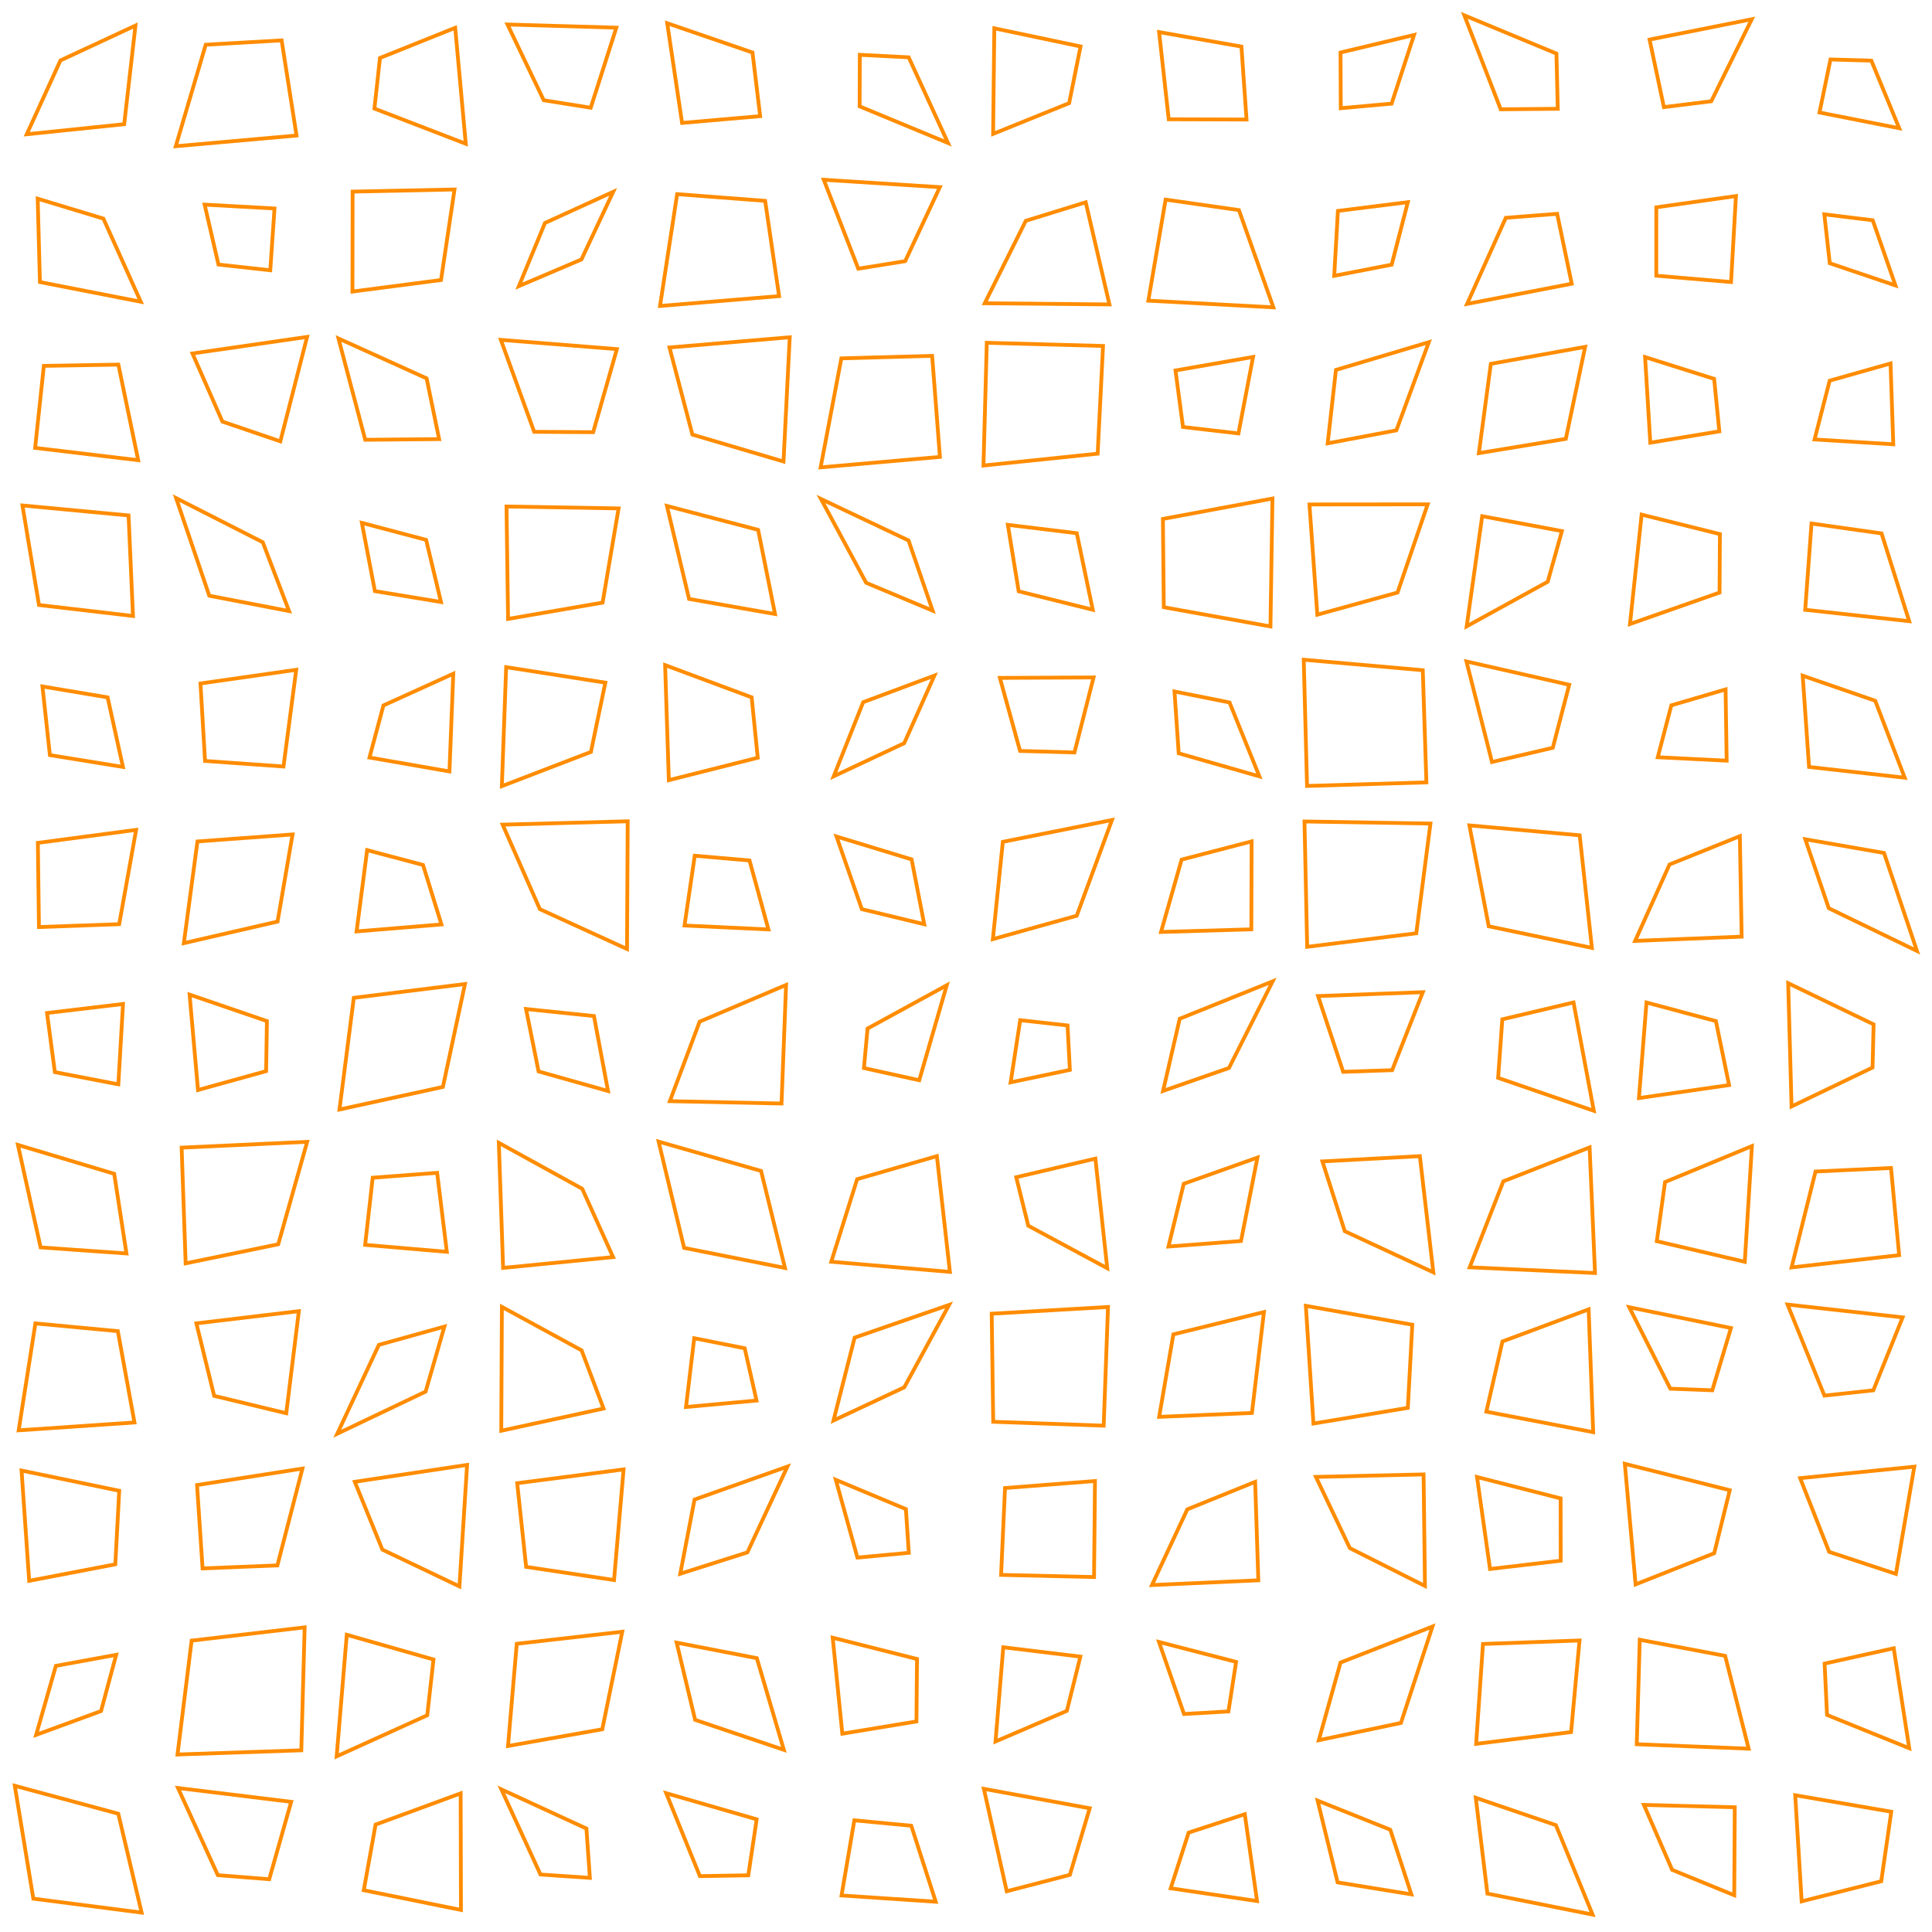
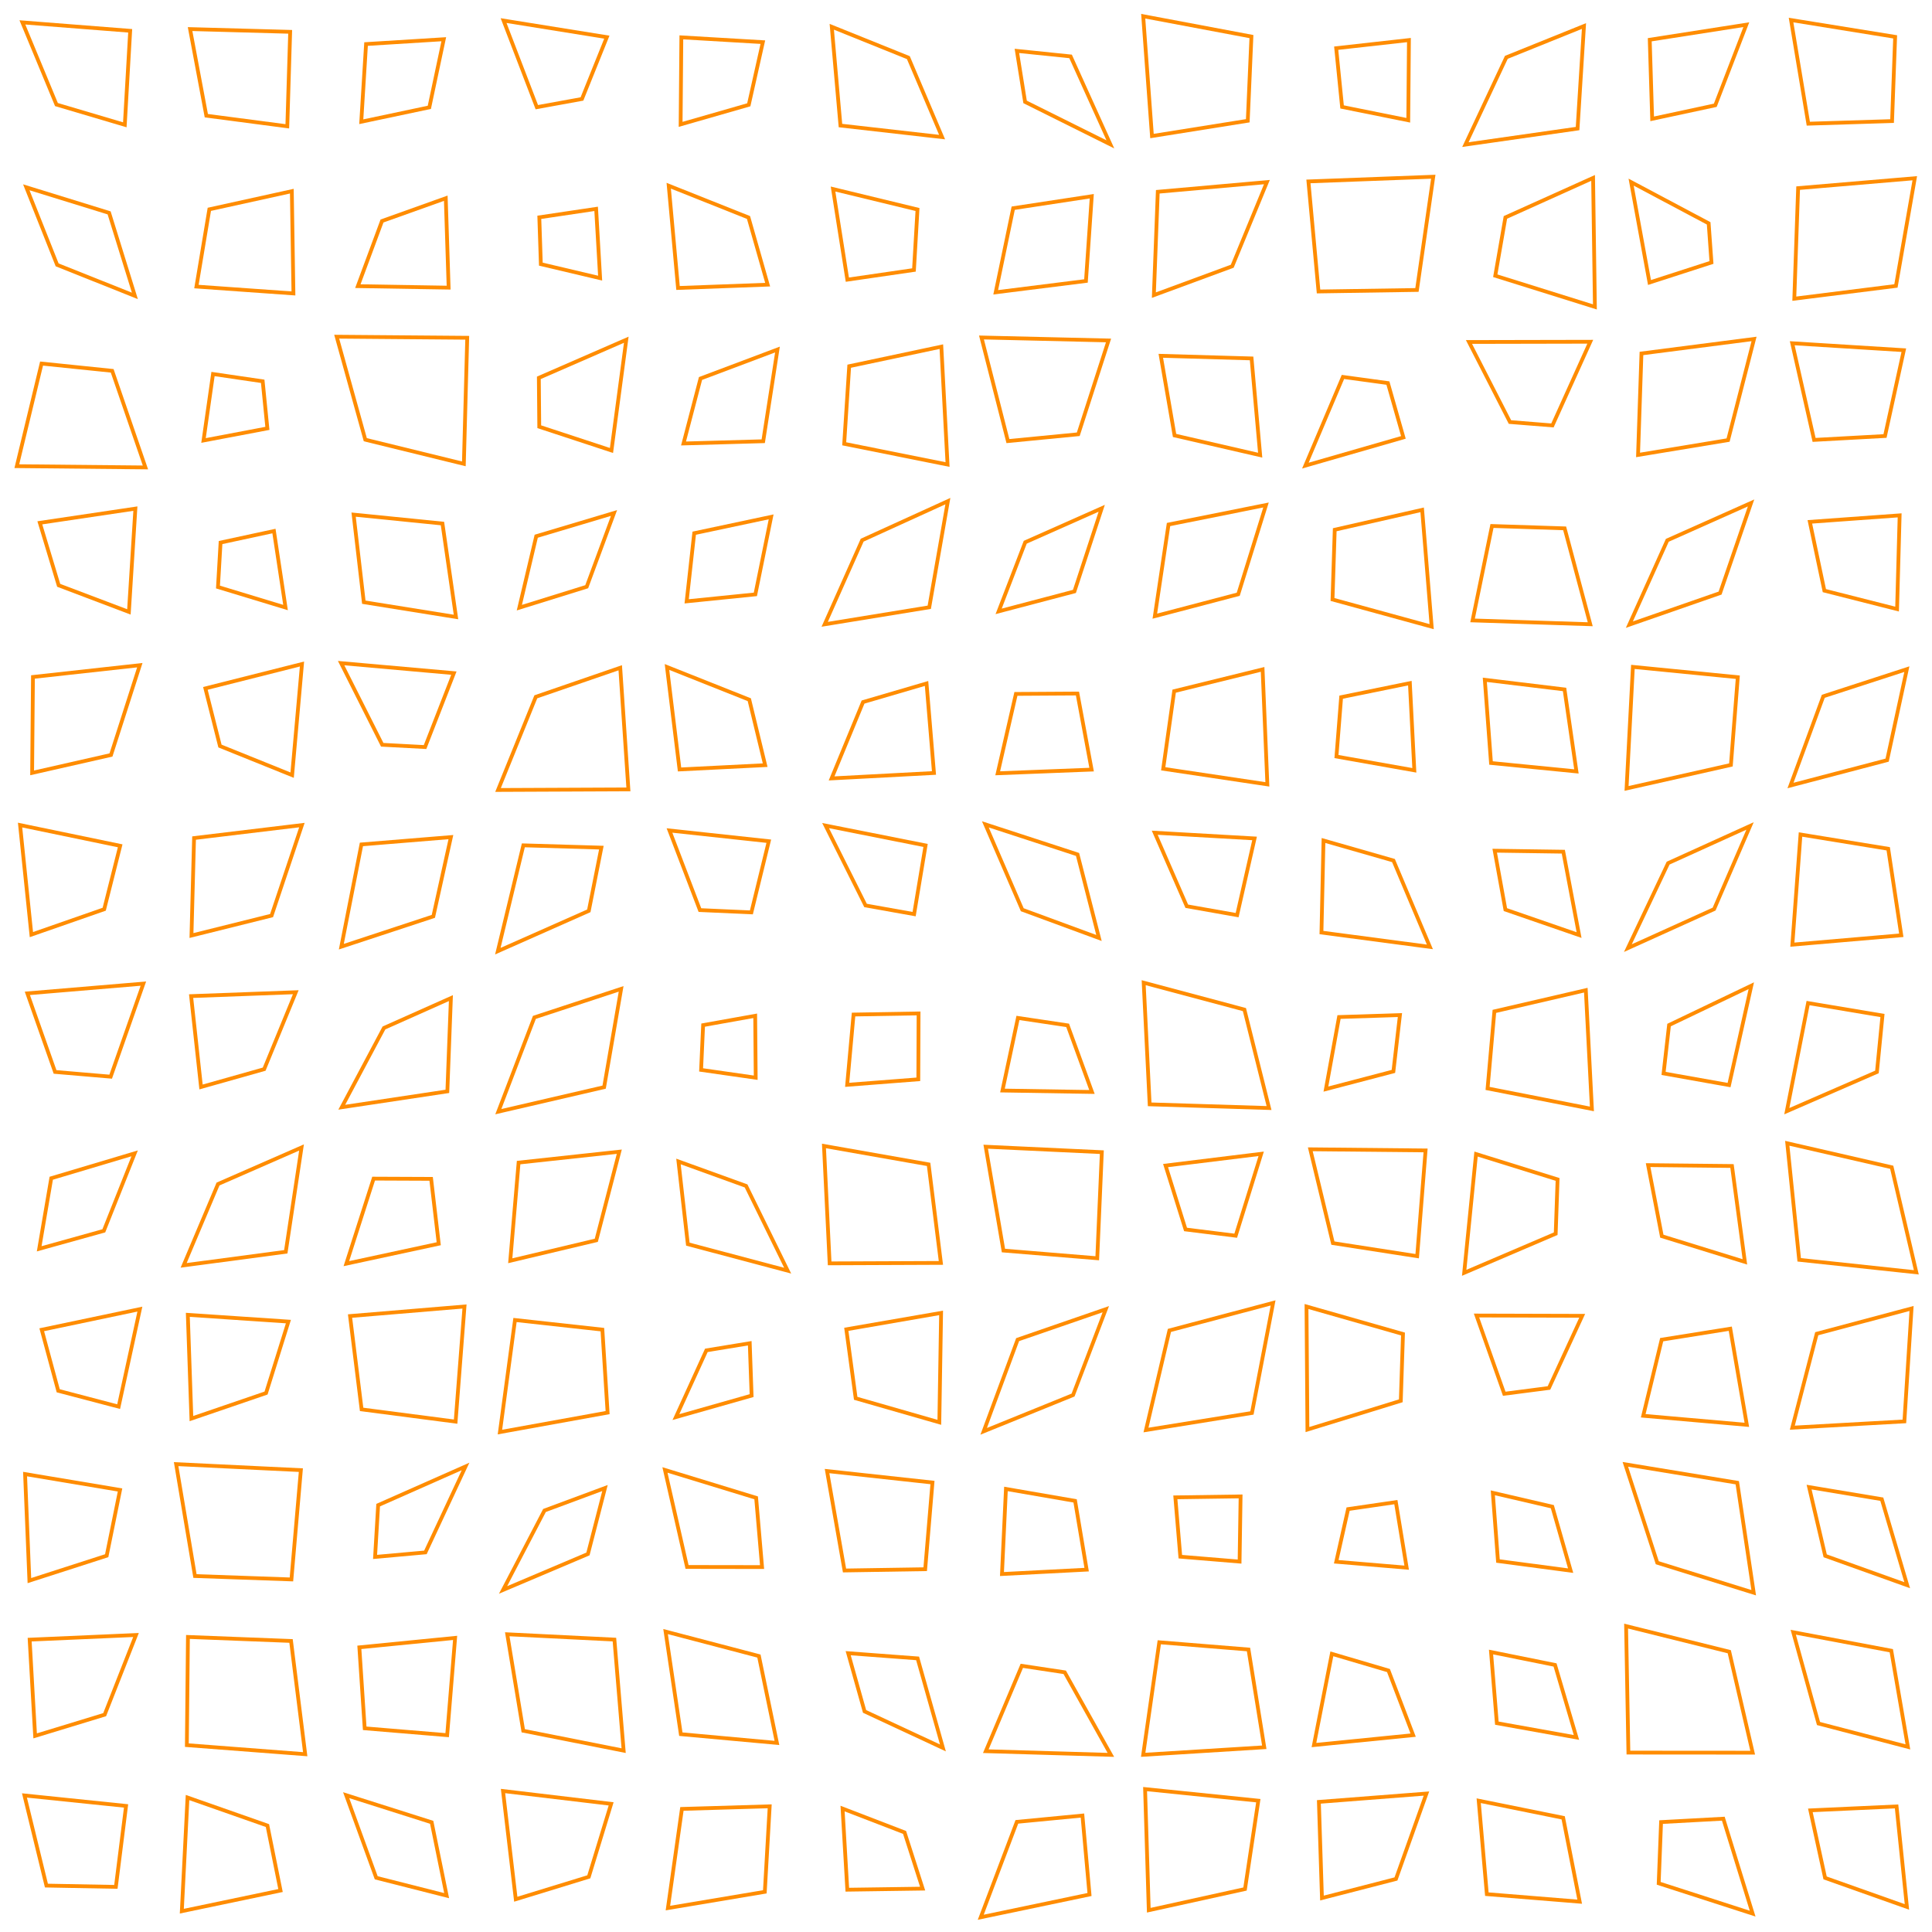
<svg xmlns="http://www.w3.org/2000/svg" id="RSSicon" viewBox="0 0 512 512" width="512" height="512">
  <defs>
    <style type="text/css">
      svg {
        background: black;
        margin: calc(50vh - 256px) auto 0;
      }
      
      polygon {stroke: darkorange; fill: none;}
    </style>
  </defs>
-   <polygon points="16.018 16.018 35.9 6.767 32.912 32.912 7.086 35.581" />
-   <polygon points="54.517 11.85 74.634 10.7 78.581 35.915 46.581 38.752" />
-   <polygon points="100.694 15.361 120.632 7.368 123.432 38.099 99.227 28.773" />
-   <polygon points="134.489 6.489 163.336 7.331 156.551 28.551 144.097 26.57" />
-   <polygon points="176.82 6.153 199.417 13.916 201.448 30.781 180.756 32.577" />
-   <polygon points="227.859 14.526 240.813 15.187 251.229 37.895 227.812 28.188" />
-   <polygon points="263.505 7.505 286.355 12.312 283.333 27.333 263.183 35.483" />
-   <polygon points="307.171 8.504 328.992 12.342 330.344 31.678 309.725 31.609" />
-   <polygon points="355.25 13.916 374.735 9.265 368.795 27.461 355.319 28.681" />
-   <polygon points="388.061 4.061 412.47 14.197 412.828 28.828 397.701 28.966" />
-   <polygon points="437.157 10.49 464.234 5.1 453.503 26.836 440.946 28.387" />
-   <polygon points="485.093 15.76 495.93 16.07 503.316 33.983 482.185 29.815" />
-   <polygon points="9.988 52.655 27.399 57.934 37.299 79.966 10.583 74.751" />
-   <polygon points="54.227 54.227 72.749 55.251 71.625 71.625 57.891 70.109" />
-   <polygon points="93.447 50.78 120.453 50.214 116.875 74.208 93.403 77.263" />
-   <polygon points="144.422 59.089 162.498 50.836 154.091 68.758 137.513 75.82" />
-   <polygon points="179.45 51.45 202.77 53.23 206.471 78.471 174.915 81.085" />
-   <polygon points="218.308 47.641 249.066 49.601 239.879 69.212 227.458 71.208" />
-   <polygon points="271.849 58.515 287.726 53.608 294.01 80.676 260.965 80.369" />
-   <polygon points="308.9 52.9 328.325 55.675 337.452 81.452 304.323 79.677" />
-   <polygon points="354.563 55.896 373.091 53.576 368.809 70.143 353.579 73.088" />
-   <polygon points="399.053 57.72 412.665 56.669 416.522 75.189 388.789 80.544" />
-   <polygon points="438.943 54.943 460.044 51.956 458.746 74.746 438.936 73.064" />
-   <polygon points="483.466 56.799 496.293 58.373 502.311 75.645 484.906 69.761" />
-   <polygon points="11.621 96.955 31.371 96.629 36.624 121.958 9.308 118.692" />
-   <polygon points="51.007 93.673 81.384 89.282 74.291 116.958 58.941 111.725" />
-   <polygon points="89.699 89.699 113.059 100.274 116.373 116.373 96.788 116.546" />
-   <polygon points="132.734 90.067 163.481 92.519 157.199 114.533 141.564 114.436" />
-   <polygon points="177.42 92.086 209.287 89.38 207.636 122.302 183.495 115.172" />
-   <polygon points="222.967 94.967 247.027 94.306 249.087 121.087 217.475 123.858" />
-   <polygon points="261.508 90.841 292.317 91.683 290.892 120.226 260.632 123.368" />
-   <polygon points="311.515 98.181 332.073 94.594 328.198 114.864 313.507 113.16" />
-   <polygon points="354.036 98.036 378.655 90.679 370.047 114.047 351.847 117.486" />
-   <polygon points="395.087 96.42 420.079 91.921 414.961 116.294 391.914 120.086" />
-   <polygon points="435.963 94.629 454.265 100.402 455.642 114.308 437.347 117.32" />
-   <polygon points="484.882 100.882 501.013 96.32 501.738 117.738 480.874 116.46" />
-   <polygon points="5.953 133.953 34.07 136.597 35.242 163.242 10.331 160.335" />
-   <polygon points="46.674 132.007 69.636 143.697 76.605 161.939 55.462 157.872" />
-   <polygon points="95.9 138.567 112.928 143.072 116.867 159.533 99.348 156.652" />
-   <polygon points="134.23 134.23 163.933 134.733 159.696 159.696 134.644 164.022" />
-   <polygon points="176.749 134.082 200.914 140.419 205.391 162.724 182.608 158.726" />
-   <polygon points="217.567 132.233 240.772 143.228 247.16 161.827 229.549 154.451" />
-   <polygon points="267.09 139.09 285.357 141.309 289.592 161.592 269.963 156.704" />
-   <polygon points="308.184 137.517 337.213 132.12 336.683 166.016 308.414 160.92" />
-   <polygon points="347.016 133.683 378.343 133.657 370.364 157.031 349.105 162.895" />
-   <polygon points="392.794 136.794 413.921 140.746 410.165 154.165 388.687 165.979" />
-   <polygon points="435.048 136.381 455.791 141.543 455.701 157.035 431.962 165.372" />
-   <polygon points="480.069 138.736 498.634 141.366 505.955 164.622 478.398 161.602" />
-   <polygon points="11.251 181.917 28.521 184.813 32.58 203.246 13.221 200.112" />
-   <polygon points="53.129 181.129 78.501 177.499 75.131 203.131 54.338 201.662" />
-   <polygon points="101.614 186.948 120.124 178.543 119.108 204.442 97.915 200.752" />
-   <polygon points="134.137 176.804 160.425 180.909 156.6 199.267 132.994 208.339" />
-   <polygon points="176.261 176.261 199.197 184.803 200.809 200.809 177.249 206.751" />
-   <polygon points="228.752 186.085 247.628 179.039 239.622 196.956 220.94 205.726" />
-   <polygon points="264.982 179.648 289.804 179.529 284.744 199.411 270.325 199.008" />
-   <polygon points="311.253 183.253 325.836 186.164 333.754 205.754 312.368 199.632" />
-   <polygon points="345.502 174.835 377.052 177.615 378.009 207.342 346.381 208.285" />
-   <polygon points="388.624 175.29 415.857 181.476 411.507 198.174 395.393 201.94" />
-   <polygon points="442.92 186.92 457.296 182.704 457.583 201.583 439.325 200.675" />
-   <polygon points="477.735 179.068 496.957 185.71 504.768 206.101 479.415 203.251" />
-   <polygon points="10.034 223.367 36.077 219.923 31.587 244.92 10.323 245.677" />
-   <polygon points="52.327 222.994 77.531 221.136 73.558 244.225 48.72 249.947" />
-   <polygon points="97.294 225.294 112.11 229.224 116.986 244.986 94.499 246.835" />
-   <polygon points="133.207 218.54 166.349 217.651 166.167 251.5 143.064 240.936" />
-   <polygon points="184.114 226.78 198.631 228.035 203.642 246.309 181.402 245.265" />
-   <polygon points="221.687 221.687 241.584 227.749 244.93 244.93 228.398 240.935" />
-   <polygon points="265.762 223.095 294.685 217.315 285.344 242.678 263.122 248.878" />
-   <polygon points="313.139 227.805 331.69 222.976 331.62 246.286 307.685 246.982" />
-   <polygon points="345.7 217.7 379.082 218.251 375.327 247.327 346.416 250.918" />
-   <polygon points="389.404 218.738 418.635 221.365 421.867 251.2 394.528 245.472" />
-   <polygon points="442.435 229.102 461.079 221.588 461.554 248.221 433.324 249.343" />
-   <polygon points="478.415 222.415 499.288 226.045 508.017 252.017 484.644 240.689" />
-   <polygon points="12.458 268.458 32.6 266.067 31.36 287.36 14.541 284.125" />
-   <polygon points="50.241 263.575 70.734 270.599 70.525 283.859 52.472 288.862" />
-   <polygon points="93.763 264.43 123.222 260.778 117.377 288.044 89.965 294.035" />
-   <polygon points="139.403 267.403 157.403 269.264 161.134 289.134 142.729 283.937" />
-   <polygon points="185.413 270.746 208.315 261.019 207.112 292.445 177.514 291.819" />
-   <polygon points="229.909 272.576 250.899 261.101 243.608 286.275 228.95 283.05" />
-   <polygon points="270.361 270.361 282.911 271.755 283.528 283.528 267.833 286.833" />
-   <polygon points="312.641 269.974 337.273 260.061 325.692 283.025 308.228 289.106" />
-   <polygon points="349.299 263.965 377.061 262.939 368.937 283.604 355.954 284.046" />
-   <polygon points="398.129 270.129 417.002 265.665 422.375 294.375 397.02 285.646" />
-   <polygon points="436.339 265.672 454.733 270.601 458.224 287.558 434.336 290.998" />
-   <polygon points="473.886 260.553 496.527 271.473 496.242 282.908 474.781 293.219" />
-   <polygon points="4.751 303.418 30.266 311.067 33.511 332.178 10.761 330.573" />
-   <polygon points="48.133 304.133 81.402 302.598 73.74 329.74 49.198 334.802" />
-   <polygon points="98.772 312.105 115.85 310.816 118.413 331.746 96.766 329.901" />
-   <polygon points="132.192 302.859 154.296 315.038 162.472 333.139 133.326 336.008" />
-   <polygon points="174.541 302.541 201.688 310.312 208.025 336.025 181.297 330.703" />
-   <polygon points="227.157 312.491 248.284 306.383 251.731 337.064 220.293 334.373" />
-   <polygon points="269.312 311.979 290.289 307.044 293.431 336.098 272.502 324.831" />
-   <polygon points="313.706 313.706 333.232 306.768 328.883 328.883 309.656 330.344" />
-   <polygon points="350.453 307.786 376.276 306.39 379.853 337.187 356.382 326.284" />
-   <polygon points="398.395 313.062 421.26 304.074 422.695 337.362 389.479 335.854" />
-   <polygon points="441.257 313.257 464.276 303.724 462.387 334.387 439.069 328.931" />
-   <polygon points="481.131 310.465 501.139 309.528 503.296 332.629 474.786 335.881" />
-   <polygon points="9.386 350.719 31.23 352.77 35.637 376.97 4.946 379.054" />
-   <polygon points="52.044 350.71 79.2 347.466 75.86 374.527 56.753 369.914" />
-   <polygon points="100.404 356.404 117.774 351.559 112.791 368.791 89.377 379.956" />
-   <polygon points="133.005 346.338 154.136 357.864 159.94 373.273 132.841 379.159" />
-   <polygon points="183.973 354.64 197.356 357.31 200.49 371.157 181.797 372.869" />
-   <polygon points="226.484 354.484 251.52 345.813 239.648 367.648 220.89 376.443" />
-   <polygon points="262.81 348.143 293.635 346.365 292.484 377.817 263.212 376.788" />
-   <polygon points="310.954 353.62 334.96 347.707 331.777 374.444 307.187 375.479" />
-   <polygon points="346.061 346.061 374.273 351.061 373.091 373.091 348.075 377.258" />
-   <polygon points="398.165 355.499 421.002 346.998 422.208 379.541 393.895 374.105" />
-   <polygon points="431.761 346.428 458.721 351.946 453.774 368.441 442.653 368.014" />
-   <polygon points="473.725 345.725 504.213 349.12 496.451 368.451 483.484 369.849" />
-   <polygon points="5.712 389.712 31.597 395.07 30.558 414.558 7.733 418.934" />
-   <polygon points="52.216 393.549 80.145 389.188 73.513 414.846 53.687 415.646" />
-   <polygon points="94.023 392.69 123.784 388.216 121.755 420.422 101.333 410.667" />
-   <polygon points="137.063 393.063 165.26 389.407 162.727 418.727 139.432 415.235" />
-   <polygon points="184.059 397.392 208.68 388.653 198.066 411.4 180.276 417.057" />
-   <polygon points="221.499 392.165 240.072 399.928 240.844 411.511 227.222 412.778" />
-   <polygon points="266.345 394.345 290.182 392.485 289.932 417.932 265.299 417.368" />
-   <polygon points="314.655 399.988 332.627 392.707 333.467 418.8 305.276 420.058" />
-   <polygon points="348.729 391.395 377.263 390.737 377.627 420.294 357.727 410.273" />
-   <polygon points="391.428 391.428 413.578 397.089 413.604 413.604 394.871 415.796" />
-   <polygon points="430.597 387.931 458.407 394.926 454.286 411.62 433.448 419.885" />
-   <polygon points="477.058 391.724 507.312 388.688 502.436 417.103 484.742 411.258" />
-   <polygon points="14.805 441.472 30.788 438.546 26.78 453.447 9.575 459.759" />
-   <polygon points="50.782 434.782 80.736 431.264 79.848 463.848 47.041 464.959" />
-   <polygon points="91.899 433.233 114.881 439.785 113.226 454.56 89.217 465.45" />
-   <polygon points="136.948 435.614 164.906 432.427 159.609 458.275 134.629 462.704" />
-   <polygon points="179.32 435.32 200.568 439.432 207.728 463.728 184.216 455.784" />
-   <polygon points="220.675 434.008 243.015 439.652 242.869 456.203 223.224 459.442" />
-   <polygon points="265.878 436.544 286.308 439.026 282.73 453.397 263.821 461.512" />
-   <polygon points="307.142 435.142 327.578 440.422 325.547 453.547 313.772 454.228" />
-   <polygon points="355.254 440.588 379.625 431.042 371.263 456.596 349.493 461.174" />
-   <polygon points="393.002 435.669 418.591 434.743 416.354 459.021 391.192 462.141" />
-   <polygon points="434.556 434.556 457.181 438.819 463.414 463.414 433.758 462.242" />
-   <polygon points="483.537 440.87 501.86 436.807 505.971 463.305 484.184 454.482" />
-   <polygon points="3.921 473.254 31.349 480.651 37.531 506.864 8.834 503.166" />
-   <polygon points="47.177 473.844 77.163 477.504 71.348 498.014 57.73 496.937" />
-   <polygon points="99.536 483.536 122.076 475.257 122.155 506.155 96.401 500.932" />
-   <polygon points="132.87 474.203 155.41 484.59 156.321 497.654 143.234 496.766" />
-   <polygon points="176.55 475.217 200.528 482.138 198.307 496.973 185.474 497.192" />
-   <polygon points="226.405 482.405 241.497 483.836 247.978 503.978 223.015 502.318" />
-   <polygon points="260.73 474.064 288.784 479.216 283.524 496.857 266.797 501.203" />
-   <polygon points="314.999 485.665 329.884 480.783 333.13 503.797 310.249 500.418" />
-   <polygon points="349.179 477.179 368.437 484.896 374.018 502.018 354.479 498.854" />
-   <polygon points="391.098 476.431 412.321 483.679 422.056 507.39 394.176 501.824" />
-   <polygon points="435.656 478.322 459.729 478.938 459.593 502.259 443.134 495.532" />
-   <polygon points="475.753 475.753 501.205 480.128 498.55 498.55 477.458 503.875" />
+   <polygon points="5.932 5.932 34.501 8.165 33.076 33.076 14.958 27.709" />
+   <polygon points="50.373 7.706 76.898 8.435 76.141 33.474 54.676 30.657" />
+   <polygon points="97.009 11.676 117.604 10.396 113.779 28.446 95.739 32.261" />
+   <polygon points="133.455 5.455 160.819 9.847 154.226 26.226 142.264 28.402" />
+   <polygon points="180.566 9.899 202.162 11.171 198.437 27.771 180.374 32.959" />
+   <polygon points="220.428 7.095 240.726 15.274 249.662 36.329 222.73 33.27" />
+   <polygon points="269.488 13.488 283.717 14.95 294.258 38.258 271.659 27.008" />
+   <polygon points="302.963 4.297 331.642 9.692 330.67 32.003 305.284 36.05" />
+   <polygon points="354.105 12.771 373.382 10.618 373.205 31.872 355.666 28.334" />
+   <polygon points="399.197 15.197 419.77 6.897 418.072 34.072 388.347 38.32" />
+   <polygon points="437.199 10.532 462.793 6.54 454.567 27.9 437.839 31.494" />
+   <polygon points="474.649 5.316 502.233 9.767 501.418 32.085 479.222 32.778" />
+   <polygon points="6.968 49.634 28.919 56.415 35.744 78.411 15.143 70.191" />
+   <polygon points="55.475 55.475 77.338 50.662 77.764 77.764 52.058 75.942" />
+   <polygon points="101.235 58.568 118.136 52.531 118.893 76.227 94.834 75.833" />
+   <polygon points="142.923 57.59 157.984 55.35 159.042 73.708 143.332 70.001" />
+   <polygon points="177.218 49.218 198.361 57.639 203.437 75.437 179.683 76.317" />
+   <polygon points="220.764 50.097 243.146 55.521 242.211 71.544 224.554 74.113" />
+   <polygon points="268.509 55.175 289.328 52.005 287.792 74.459 263.873 77.461" />
+   <polygon points="306.824 50.824 335.741 48.259 326.555 70.555 305.786 78.214" />
+   <polygon points="346.746 48.08 379.832 46.835 375.509 76.842 349.424 77.243" />
+   <polygon points="398.949 57.616 422.186 47.147 422.665 81.332 396.261 73.073" />
+   <polygon points="432.265 48.265 452.812 59.188 453.557 69.557 437.135 74.865" />
+   <polygon points="476.522 49.855 507.435 47.232 502.444 75.778 475.51 79.157" />
+   <polygon points="11.015 96.348 29.729 98.271 38.541 123.874 4.46 123.54" />
+   <polygon points="56.451 99.118 69.618 101.048 70.859 113.525 53.935 116.732" />
+   <polygon points="89.227 89.227 123.822 89.512 122.927 122.927 96.809 116.525" />
+   <polygon points="142.798 100.131 165.971 90.029 162.048 119.381 142.91 113.09" />
+   <polygon points="185.641 100.308 206.037 92.63 202.264 116.931 181.141 117.526" />
+   <polygon points="225.048 97.048 249.468 91.865 251.109 123.109 223.722 117.611" />
+   <polygon points="260.103 89.436 293.774 90.226 285.751 115.084 267.108 116.892" />
+   <polygon points="307.625 94.292 331.681 94.986 333.96 120.626 311.269 115.398" />
+   <polygon points="355.893 99.893 367.814 101.519 371.914 115.914 345.938 123.396" />
+   <polygon points="389.297 90.63 421.435 90.565 411.412 112.745 400.156 111.844" />
+   <polygon points="435.003 93.67 464.84 89.826 457.96 116.627 434.102 120.564" />
+   <polygon points="474.962 90.962 504.532 92.802 499.548 115.548 480.754 116.579" />
+   <polygon points="10.556 138.556 35.878 134.789 34.162 162.162 15.551 155.116" />
+   <polygon points="58.45 143.783 72.601 140.732 75.67 161.003 57.766 155.567" />
+   <polygon points="93.712 136.379 117.257 138.743 120.84 163.507 96.412 159.588" />
+   <polygon points="142.106 142.106 162.719 135.948 155.485 155.485 137.631 161.036" />
+   <polygon points="183.972 141.305 204.361 136.973 200.181 157.514 181.975 159.358" />
+   <polygon points="228.484 143.151 251.198 132.802 246.266 160.932 218.552 165.448" />
+   <polygon points="271.7 143.7 291.967 134.7 284.733 156.733 264.649 162.018" />
+   <polygon points="309.671 139.004 335.506 133.827 328.149 157.482 306.044 163.289" />
+   <polygon points="353.719 140.386 376.887 135.113 379.404 166.07 353.131 158.869" />
+   <polygon points="395.393 139.393 414.648 140.019 421.431 165.431 390.247 164.419" />
+   <polygon points="441.854 143.187 464.048 133.286 455.839 157.172 431.798 165.535" />
+   <polygon points="479.629 138.296 503.425 136.575 502.746 161.413 483.476 156.524" />
+   <polygon points="8.736 179.402 37.052 176.282 29.411 200.077 8.514 204.819" />
+   <polygon points="54.431 182.431 80.029 175.971 77.42 205.42 58.293 197.707" />
+   <polygon points="90.4 175.733 120.281 178.386 112.644 197.978 101.294 197.373" />
+   <polygon points="141.997 184.664 164.371 176.962 166.531 209.198 131.984 209.349" />
+   <polygon points="176.758 176.758 198.571 185.429 202.775 202.775 180.085 203.915" />
+   <polygon points="228.718 186.052 245.543 181.123 247.514 204.847 220.378 206.288" />
+   <polygon points="269.227 183.894 285.54 183.793 289.287 203.954 264.405 204.928" />
+   <polygon points="311.164 183.164 334.602 177.398 335.864 207.864 308.263 203.737" />
+   <polygon points="355.419 184.753 373.629 181.038 374.812 204.145 354.175 200.492" />
+   <polygon points="393.491 180.157 414.622 182.711 417.768 204.434 395.135 202.199" />
+   <polygon points="432.732 176.732 460.531 179.469 458.711 202.711 431.056 208.944" />
+   <polygon points="483.193 184.526 505.338 177.329 500.11 201.443 474.499 208.168" />
+   <polygon points="5.319 218.653 31.85 224.15 27.618 240.951 8.319 247.681" />
+   <polygon points="51.429 222.095 80.009 218.657 71.971 242.638 50.742 247.925" />
+   <polygon points="95.781 223.781 119.492 221.841 114.844 242.844 90.455 250.879" />
+   <polygon points="138.69 224.023 159.368 224.632 156.045 241.379 131.93 252.07" />
+   <polygon points="177.419 220.085 203.739 222.928 199.126 241.792 185.486 241.181" />
+   <polygon points="218.79 218.79 245.283 224.05 242.253 242.253 229.378 239.956" />
+   <polygon points="261.13 218.463 285.563 226.437 291.239 248.573 270.912 241.088" />
+   <polygon points="306.014 220.681 332.474 222.192 327.849 242.516 314.507 240.16" />
+   <polygon points="350.74 222.74 369.282 228.051 378.935 250.935 350.2 247.133" />
+   <polygon points="396.112 225.445 414.291 225.709 418.47 247.803 398.944 241.056" />
+   <polygon points="442.071 228.737 463.782 218.885 454.255 240.921 431.404 251.262" />
+   <polygon points="477.152 221.152 500.398 224.936 503.86 247.86 474.993 250.34" />
+   <polygon points="7.25 263.25 37.997 260.669 29.33 285.33 14.594 284.073" />
+   <polygon points="50.646 263.979 78.385 262.948 70.006 283.339 53.275 288.058" />
+   <polygon points="101.752 272.418 119.491 264.509 118.555 289.221 90.572 293.428" />
+   <polygon points="141.618 269.618 164.606 262.06 160.103 288.103 132.06 294.606" />
+   <polygon points="186.335 271.669 200.134 269.199 200.27 285.603 185.801 283.533" />
+   <polygon points="226.198 268.864 243.431 268.569 243.363 286.03 224.508 287.492" />
+   <polygon points="269.763 269.763 282.937 271.73 289.383 289.383 265.664 289.002" />
+   <polygon points="303.087 260.42 329.782 267.552 336.308 293.641 304.672 292.661" />
+   <polygon points="354.856 269.523 370.998 269.002 369.268 283.934 351.379 288.621" />
+   <polygon points="396.024 268.024 420.26 262.406 421.874 293.874 394.224 288.442" />
+   <polygon points="442.317 271.65 464.112 261.221 458.221 287.555 440.863 284.47" />
+   <polygon points="479.157 265.823 498.876 269.124 497.409 284.076 473.523 294.477" />
+   <polygon points="13.579 312.246 35.682 305.651 27.513 326.18 10.386 330.947" />
+   <polygon points="57.778 313.778 79.907 304.093 75.736 331.736 48.667 335.333" />
+   <polygon points="99.013 312.347 114.255 312.411 116.27 329.603 91.786 334.881" />
+   <polygon points="137.435 308.102 164.121 305.213 158.026 328.692 135.223 334.111" />
+   <polygon points="179.802 307.802 197.718 314.282 208.74 336.74 182.286 329.714" />
+   <polygon points="218.358 303.691 246.094 308.573 249.35 334.684 219.863 334.804" />
+   <polygon points="261.222 303.889 291.997 305.337 290.785 333.452 265.924 331.409" />
+   <polygon points="308.887 308.887 334.227 305.773 327.476 327.476 314.18 325.82" />
+   <polygon points="347.241 304.574 377.791 304.876 375.568 332.901 353.231 329.436" />
+   <polygon points="391.167 305.834 412.775 312.559 412.276 326.942 388.023 337.311" />
+   <polygon points="436.767 308.767 458.997 309.003 462.411 334.411 440.401 327.599" />
+   <polygon points="473.645 302.979 501.326 309.341 507.845 337.178 476.804 333.863" />
+   <polygon points="11.062 352.396 37.07 346.93 31.441 372.774 15.43 368.57" />
+   <polygon points="49.777 348.444 76.432 350.235 70.507 369.173 50.727 375.94" />
+   <polygon points="92.766 348.766 123.096 346.237 120.745 376.745 95.83 373.503" />
+   <polygon points="136.482 349.815 159.637 352.363 161.02 374.353 132.488 379.512" />
+   <polygon points="187.193 357.86 198.691 355.975 199.182 369.849 179.124 375.543" />
+   <polygon points="224.282 352.282 249.401 347.932 248.932 376.932 226.766 370.567" />
+   <polygon points="269.682 355.015 293.051 346.949 284.371 369.705 260.683 379.317" />
+   <polygon points="309.909 352.575 337.384 345.283 331.78 374.447 303.696 378.971" />
+   <polygon points="346.237 346.237 371.808 353.526 371.226 371.226 346.484 378.849" />
+   <polygon points="391.292 348.625 419.296 348.704 410.491 367.825 398.638 369.362" />
+   <polygon points="440.362 355.029 458.544 352.123 462.928 377.595 435.473 375.193" />
+   <polygon points="481.452 353.452 506.578 346.755 504.683 376.683 474.983 378.35" />
+   <polygon points="6.644 390.644 31.812 394.855 28.276 412.276 7.79 418.876" />
+   <polygon points="46.676 388.009 79.731 389.602 77.232 418.566 51.668 417.665" />
+   <polygon points="100.214 398.88 123.374 388.626 112.736 411.402 99.398 412.602" />
+   <polygon points="144.295 400.295 160.326 394.341 155.816 411.816 133.315 421.352" />
+   <polygon points="176.219 389.552 200.387 396.946 201.956 415.289 182.074 415.259" />
+   <polygon points="219.178 389.844 247.115 392.885 245.189 415.856 223.806 416.194" />
+   <polygon points="266.585 394.585 284.916 397.751 287.972 415.972 265.531 417.135" />
+   <polygon points="311.479 396.812 328.769 396.564 328.501 413.835 312.796 412.537" />
+   <polygon points="357.26 399.926 369.92 398.08 372.781 415.448 354.119 413.881" />
+   <polygon points="395.614 395.614 411.384 399.283 416.237 416.237 396.979 413.688" />
+   <polygon points="430.732 388.065 460.396 392.937 464.752 422.085 439.194 414.14" />
+   <polygon points="479.429 394.096 498.696 397.304 505.426 420.093 483.694 412.306" />
+   <polygon points="7.859 434.525 36.042 433.291 27.737 454.403 9.31 460.023" />
+   <polygon points="49.807 433.807 77.128 434.872 80.884 464.884 49.519 462.481" />
+   <polygon points="95.23 436.563 120.609 434.058 118.504 459.837 96.648 458.018" />
+   <polygon points="134.43 433.097 162.827 434.507 165.273 463.939 138.665 458.668" />
+   <polygon points="176.384 432.384 201.126 438.874 205.895 461.895 180.427 459.573" />
+   <polygon points="224.779 438.113 243.175 439.491 249.885 463.218 229.121 453.545" />
+   <polygon points="270.794 441.461 282.158 443.176 294.393 465.059 261.249 464.085" />
+   <polygon points="307.219 435.219 330.865 437.135 335.046 463.046 302.956 465.044" />
+   <polygon points="352.952 438.285 367.958 442.709 374.499 459.832 348.21 462.456" />
+   <polygon points="395.141 437.808 412.104 441.229 417.774 460.44 396.68 456.654" />
+   <polygon points="430.932 430.932 458.275 437.725 464.478 464.478 431.546 464.454" />
+   <polygon points="475.226 432.559 501.214 437.453 505.612 462.945 481.92 456.747" />
+   <polygon points="6.481 475.814 33.409 478.591 30.708 500.042 12.301 499.699" />
+   <polygon points="49.697 476.364 70.873 483.794 74.342 501.009 48.183 506.483" />
+   <polygon points="91.738 475.738 114.4 482.934 118.365 502.365 99.703 497.63" />
+   <polygon points="133.305 474.638 161.957 478.043 156.041 497.375 136.684 503.316" />
+   <polygon points="180.716 479.382 203.976 478.691 202.686 501.352 177.004 505.662" />
+   <polygon points="223.289 479.289 239.721 485.612 244.505 500.505 224.544 500.79" />
+   <polygon points="269.478 482.811 286.859 481.141 288.73 502.063 259.906 508.094" />
+   <polygon points="303.461 474.128 333.467 477.199 329.944 500.611 304.438 506.229" />
+   <polygon points="349.52 477.52 378.022 475.311 369.944 497.944 350.332 503.001" />
+   <polygon points="391.871 477.205 414.26 481.74 418.632 503.965 394.029 501.971" />
+   <polygon points="440.204 482.871 456.694 481.973 464.467 507.133 439.571 499.096" />
+   <polygon points="479.766 479.766 502.612 478.721 505.355 505.355 483.669 497.664" />
</svg>
